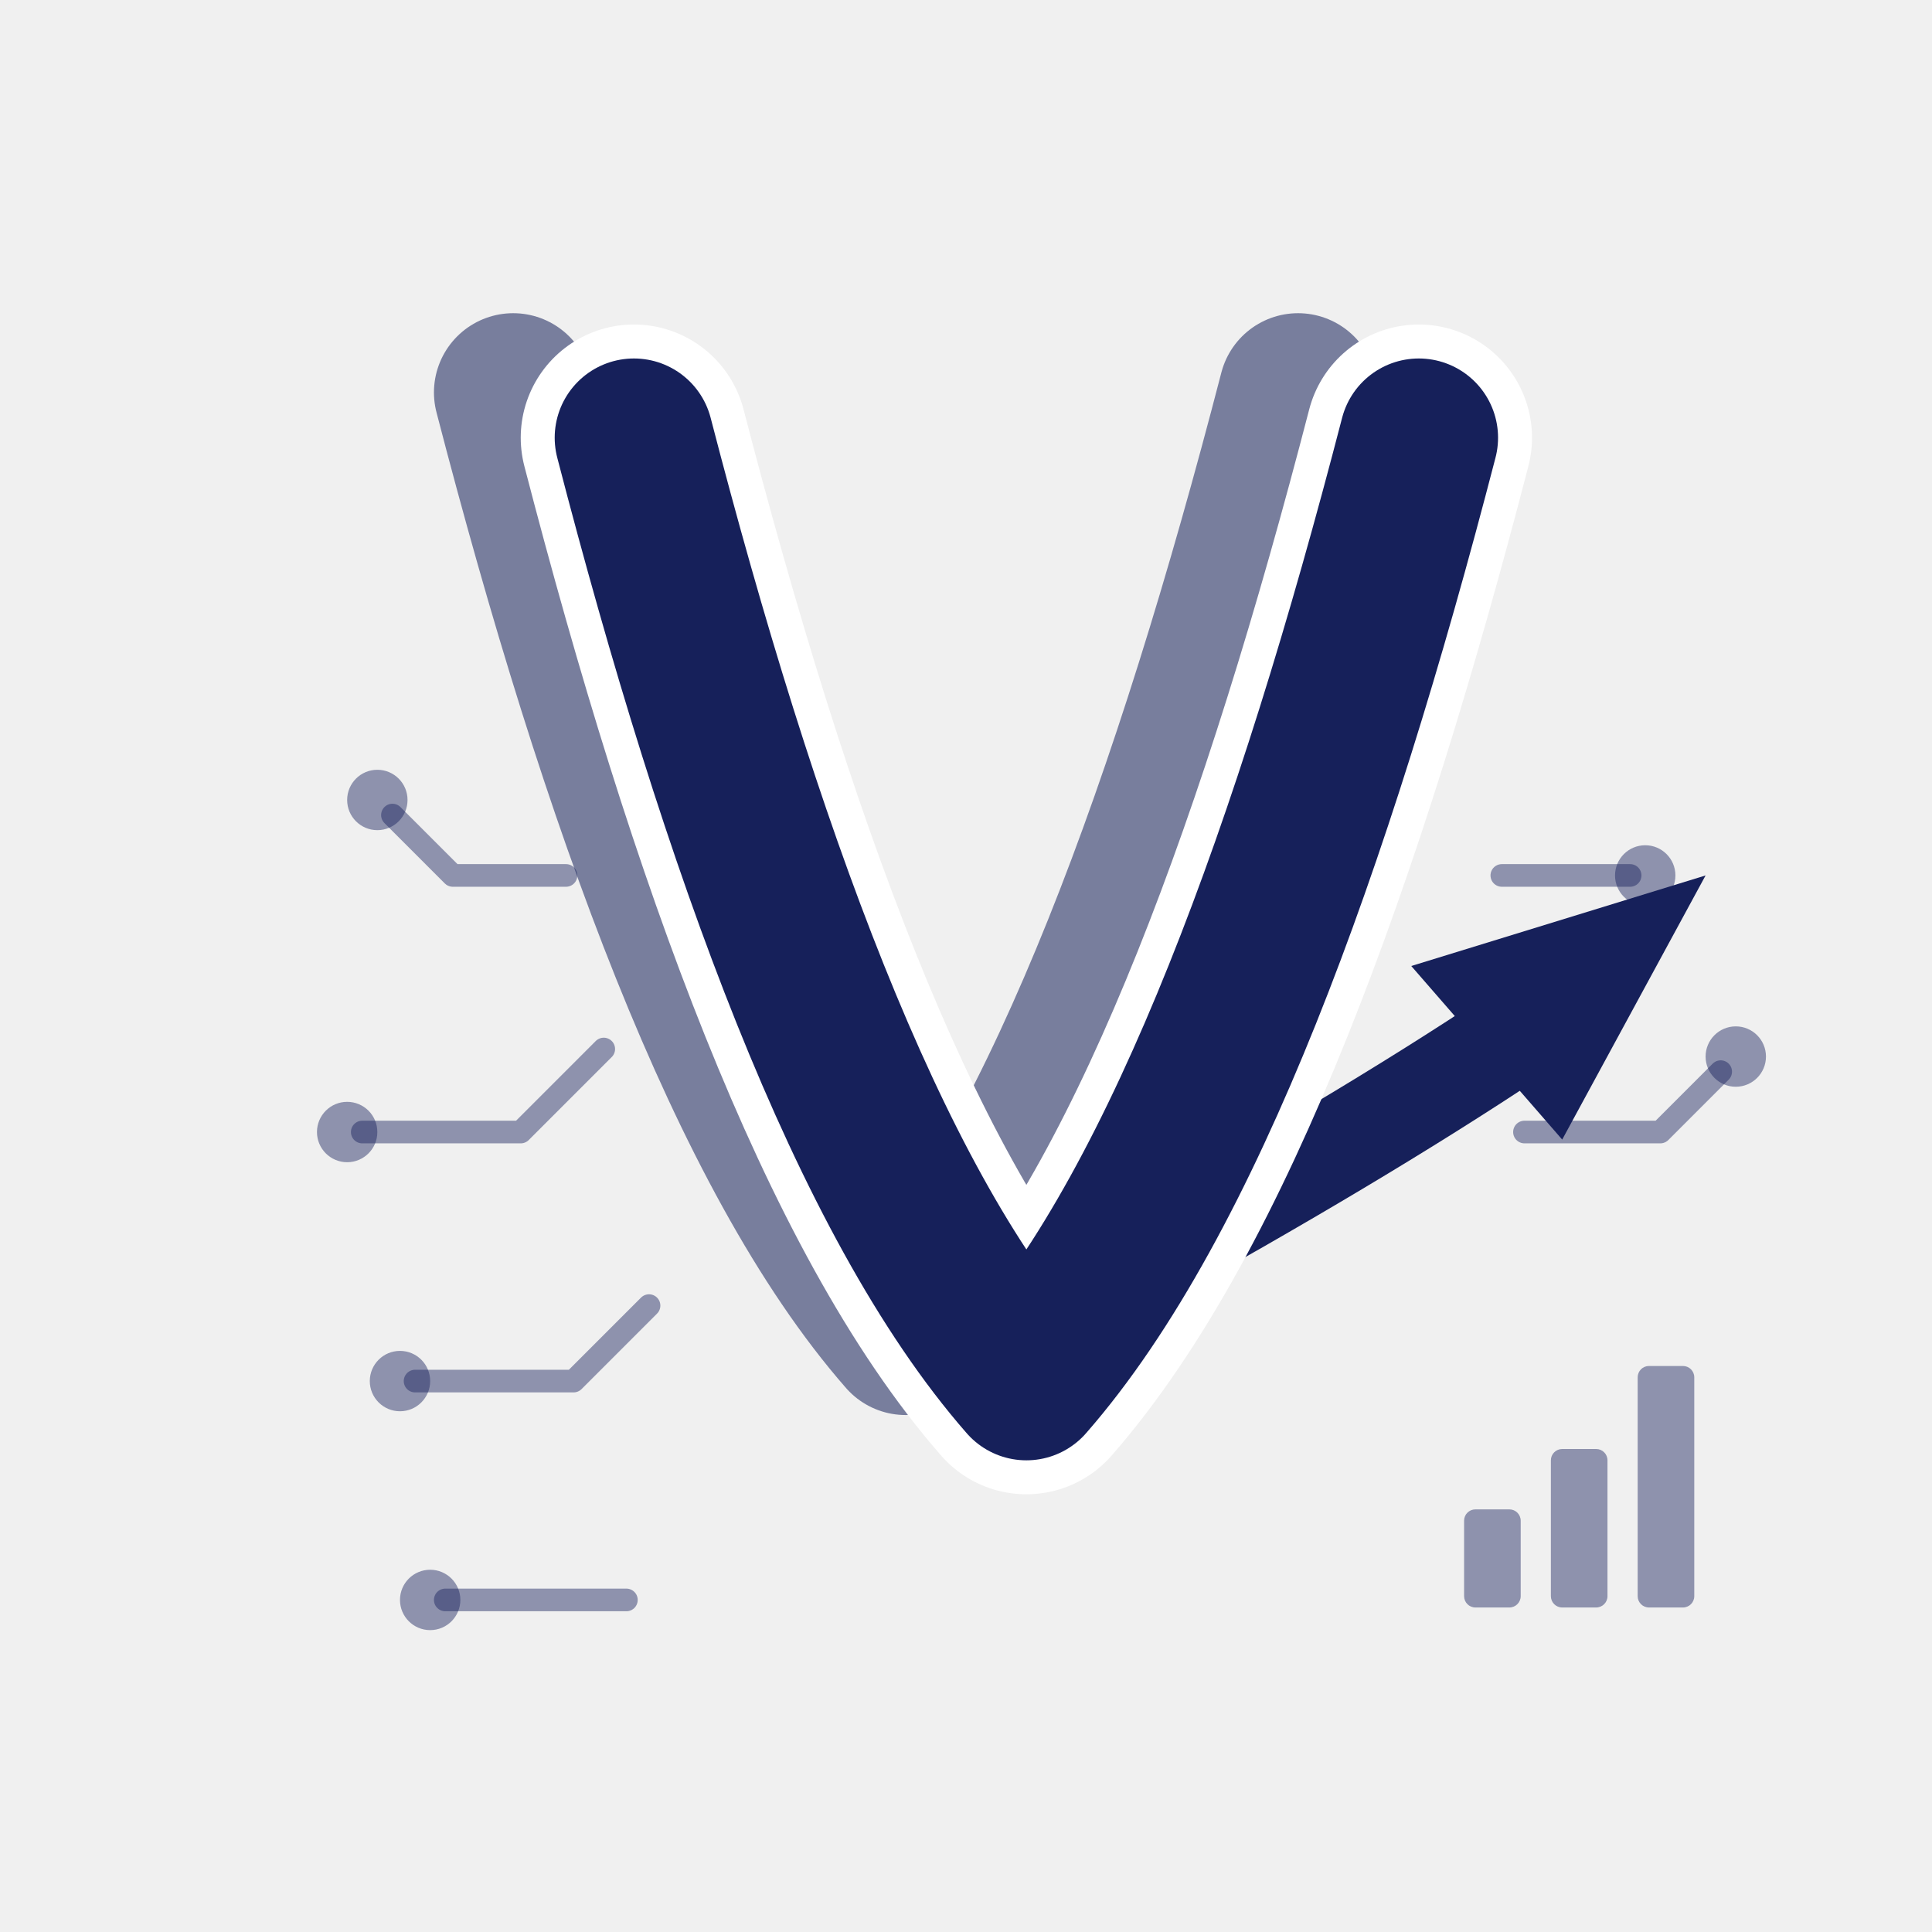
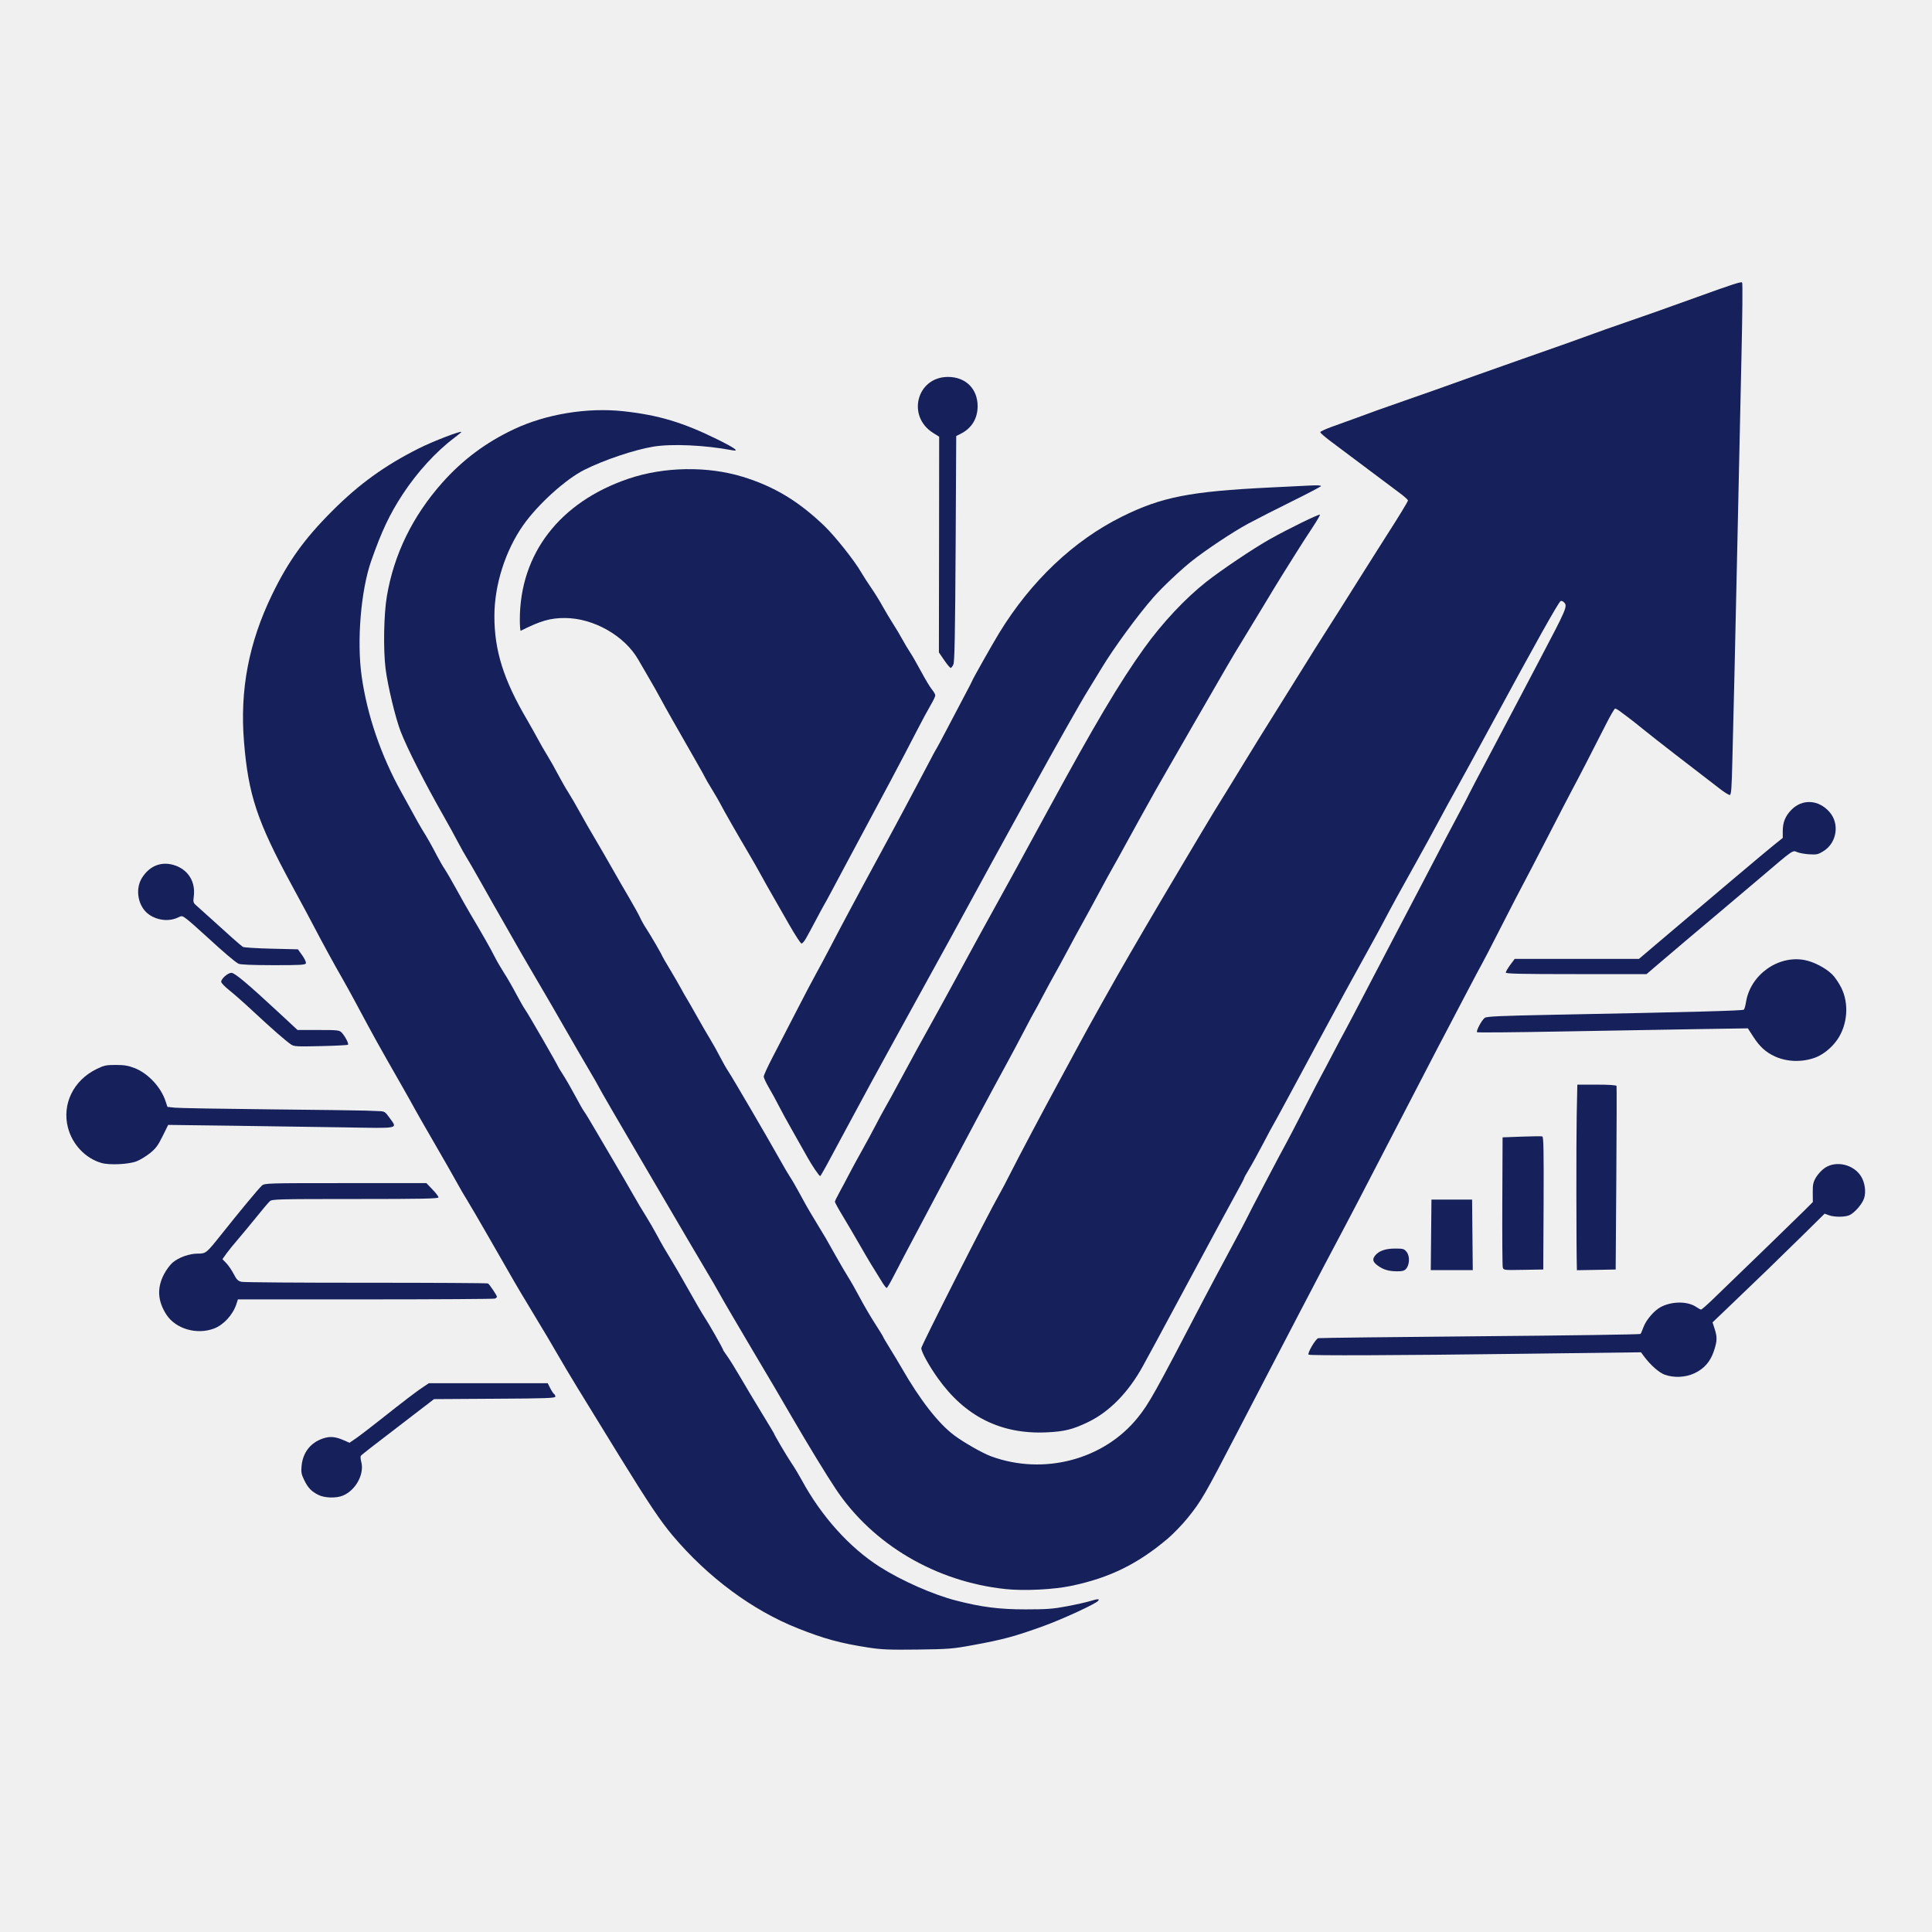
- <svg xmlns="http://www.w3.org/2000/svg" viewBox="0 0 512 512" role="img" aria-label="VibefyCode" color="#16205A">
-   <g fill="none" stroke-linecap="round" stroke-linejoin="round">
-     <g stroke="currentColor" stroke-width="6" fill="none" opacity="0.45">
-       <path d="M96 300 L138 300 L160 278" />
-       <path d="M110 366 L152 366 L172 346" />
-       <path d="M150 232 L120 232 L104 216" />
-       <path d="M118 424 L166 424" />
-       <path d="M404 300 L440 300 L456 284" />
-       <path d="M398 232 L432 232" />
-     </g>
-     <g fill="currentColor" opacity="0.45">
-       <circle cx="92" cy="300" r="8" />
-       <circle cx="106" cy="366" r="8" />
-       <circle cx="100" cy="212" r="8" />
-       <circle cx="114" cy="424" r="8" />
-       <circle cx="460" cy="280" r="8" />
-       <circle cx="436" cy="232" r="8" />
-       <rect x="388" y="400" width="15" height="26" rx="3" />
-       <rect x="411" y="384" width="15" height="42" rx="3" />
-       <rect x="434" y="362" width="15" height="64" rx="3" />
-     </g>
-     <path d="M302 334 C338 314 372 294 402 274" stroke="currentColor" stroke-width="26" />
-     <path d="M452 232 L414 302 L374 256 Z" fill="currentColor" stroke="none" />
-     <path d="M136 104 C164 212 198 306 240 354 C282 306 316 212 344 104" stroke="currentColor" stroke-width="42" opacity="0.55" />
-     <path d="M168 116 C196 224 230 318 272 366 C314 318 348 224 376 116" stroke="#FFFFFF" stroke-width="60" />
-     <path d="M168 116 C196 224 230 318 272 366 C314 318 348 224 376 116" stroke="currentColor" stroke-width="42" />
+ <svg xmlns="http://www.w3.org/2000/svg" viewBox="0 0 512 512" role="img" aria-label="VibefyCode">
+   <g fill="#16205A" fill-rule="evenodd">
+     <path d="M257.79 435.98C265.85 434.51 268.88 433.69 276.65 430.88C281.56 429.1 290.35 425.05 291.01 424.25C291.51 423.66 290.91 423.68 288.77 424.34C287.84 424.62 285.13 425.23 282.75 425.68C279.06 426.38 277.41 426.5 271.74 426.5C264.8 426.5 260.01 425.89 253.25 424.13C247.15 422.54 238.98 418.93 233.21 415.27C225.21 410.21 217.68 401.85 212.52 392.33C211.71 390.85 210.44 388.73 209.67 387.61C208.51 385.9 205.1 380.12 205.1 379.84C205.1 379.8 203.63 377.35 201.84 374.42C200.05 371.49 197.53 367.28 196.24 365.05C194.95 362.83 193.38 360.31 192.76 359.45C192.14 358.6 191.63 357.82 191.63 357.73C191.63 357.43 187.72 350.56 186.68 349.03C186.13 348.21 184.19 344.89 182.38 341.65C180.56 338.41 178.36 334.62 177.49 333.23C176.62 331.85 175.17 329.35 174.29 327.68C173.4 326.01 172 323.59 171.18 322.29C170.35 320.99 168.73 318.27 167.58 316.23C166.43 314.19 164.45 310.79 163.18 308.65C161.92 306.52 159.6 302.59 158.04 299.9C156.48 297.21 155.01 294.79 154.77 294.51C154.54 294.23 153.54 292.49 152.56 290.64C151.58 288.79 150.12 286.25 149.32 284.99C148.51 283.73 147.85 282.65 147.85 282.58C147.85 282.33 139.99 268.71 139.29 267.74C138.88 267.19 137.75 265.22 136.77 263.37C135.79 261.51 134.35 259.01 133.56 257.81C132.78 256.6 131.64 254.64 131.03 253.43C129.97 251.33 128.01 247.87 124.62 242.15C123.74 240.67 122.07 237.71 120.91 235.59C119.74 233.46 118.38 231.11 117.88 230.37C117.38 229.63 116.41 227.96 115.74 226.66C114.43 224.12 113.32 222.15 111.83 219.76C111.32 218.93 110.33 217.18 109.64 215.89C108.94 214.59 107.48 211.93 106.39 209.99C100.96 200.24 97.29 189.52 95.83 179.13C94.53 169.86 95.64 156.48 98.35 148.71C101.12 140.8 103.21 136.36 106.69 131.03C110.51 125.19 115.47 119.75 120.33 116.08C121.39 115.28 122.26 114.56 122.26 114.49C122.26 114.05 114.66 116.98 111.01 118.82C101.98 123.36 95.21 128.24 88.06 135.39C80.67 142.78 76.39 148.73 72.09 157.61C65.93 170.32 63.54 182.82 64.66 196.53C65.8 210.64 68.16 217.71 77.32 234.58C79.88 239.3 82.61 244.37 83.37 245.86C85.12 249.25 88.94 256.24 90.73 259.32C91.48 260.62 93.03 263.42 94.17 265.55C99.55 275.6 99.92 276.25 106.79 288.28C107.96 290.32 109.31 292.74 109.81 293.67C110.31 294.6 112.73 298.84 115.2 303.1C117.67 307.36 120.35 312.04 121.14 313.5C121.94 314.97 123.13 317.01 123.79 318.05C124.44 319.09 127.15 323.72 129.8 328.35C136.21 339.57 137.15 341.18 139.78 345.52C144.51 353.36 146.33 356.41 148.2 359.67C150.61 363.85 153.3 368.28 164.18 385.93C171.81 398.3 175.05 403.14 178.28 406.96C187.6 418.01 199.36 426.73 211.4 431.51C218.39 434.29 222.65 435.46 230.01 436.6C233.57 437.16 235.6 437.24 243.14 437.15C251.41 437.04 252.49 436.96 257.79 435.98Z" />
+     <path d="M283.89 420.27C294 418.16 301.47 414.5 309.4 407.8C310.94 406.5 313.37 403.98 314.8 402.2C318.43 397.67 319.15 396.42 328.18 379.03C330.73 374.12 334.44 367 336.41 363.2C338.39 359.41 342.02 352.43 344.48 347.71C349.34 338.39 352.41 332.55 356.61 324.65C358.02 322 361.24 315.82 365.38 307.81C366.91 304.85 369.11 300.61 370.27 298.38C371.42 296.16 374.57 290.1 377.25 284.92C379.93 279.73 382.62 274.58 383.22 273.47C383.81 272.36 386.12 267.96 388.34 263.7C390.57 259.44 392.5 255.81 392.63 255.62C392.77 255.44 395.13 250.89 397.86 245.52C400.6 240.15 403.18 235.15 403.6 234.41C404.02 233.67 406.93 228.06 410.08 221.95C413.22 215.84 416.17 210.16 416.63 209.32C417.73 207.32 423.02 197.07 425.62 191.9C426.77 189.63 427.85 187.77 428.04 187.77C428.22 187.77 428.94 188.2 429.62 188.73C430.31 189.26 431.27 189.98 431.76 190.33C432.25 190.68 434.06 192.12 435.8 193.53C438.42 195.66 447.89 203.01 456 209.21C457.05 210.01 458.13 210.67 458.39 210.67C458.8 210.67 458.92 209.06 459.11 200.82C459.24 195.4 459.49 185.29 459.66 178.34C459.83 171.4 460.2 154.35 460.5 140.46C460.79 126.57 461.24 106.2 461.49 95.17C461.75 84.15 461.84 75.01 461.68 74.86C461.43 74.59 459.05 75.36 449.89 78.67C441.01 81.88 436.28 83.55 430.86 85.41C427.72 86.49 423.85 87.86 422.28 88.44C419.39 89.52 413.41 91.64 401.4 95.85C397.79 97.11 393.17 98.75 391.13 99.48C383.59 102.2 376.86 104.58 371.94 106.28C369.16 107.25 366.13 108.31 365.2 108.65C362.51 109.65 356.38 111.88 353.01 113.08C351.29 113.7 349.89 114.35 349.89 114.54C349.89 114.73 351.13 115.82 352.66 116.96C356.11 119.53 368.96 129.17 371.35 130.97C372.32 131.71 373.12 132.45 373.12 132.63C373.12 132.93 370.64 136.98 366.89 142.82C365.94 144.3 363.59 148.02 361.67 151.07C356.87 158.71 352.08 166.3 350.39 168.92C349.61 170.12 347.38 173.68 345.43 176.83C343.48 179.98 340.05 185.47 337.81 189.04C335.56 192.61 332.23 197.99 330.4 200.99C328.57 204 326.28 207.75 325.3 209.32C324.32 210.9 322.73 213.47 321.76 215.05C319.37 218.96 306.77 240.17 303.76 245.35C302.42 247.67 300.52 250.92 299.54 252.59C296 258.65 288.09 272.76 285.57 277.51C284.58 279.36 282.46 283.3 280.84 286.26C276.58 294.08 269.78 306.92 267.73 311.01C266.76 312.95 265.4 315.53 264.71 316.73C261.78 321.84 244.15 356.6 244.15 357.27C244.15 358.25 246.16 361.9 248.53 365.22C255.75 375.39 265.27 380.14 277.32 379.59C282.08 379.38 284.32 378.82 288.43 376.83C294.08 374.09 299.12 368.9 302.92 361.94C304.01 359.95 305.59 357.03 306.45 355.46C307.31 353.89 312.04 345.1 316.96 335.93C321.88 326.76 326.75 317.75 327.79 315.89C328.83 314.04 329.67 312.41 329.68 312.28C329.68 312.14 330.26 311.08 330.97 309.92C331.68 308.76 333.37 305.69 334.73 303.1C336.08 300.51 337.3 298.23 337.44 298.05C337.57 297.86 339.31 294.68 341.3 290.98C343.29 287.27 345.33 283.48 345.84 282.56C346.33 281.63 348.01 278.52 349.55 275.66C355.42 264.76 357.7 260.58 363.06 250.91C364.19 248.87 365.84 245.84 366.72 244.17C368.76 240.29 371.39 235.49 375.3 228.51C377.01 225.46 379.58 220.76 381.02 218.08C382.45 215.39 384.73 211.22 386.08 208.82C387.42 206.41 391.52 198.91 395.18 192.15C406.8 170.68 412.97 159.66 413.58 159.29C413.77 159.17 414.16 159.3 414.44 159.59C415.48 160.62 415.31 161.02 407.96 174.98C405.96 178.77 403.49 183.47 402.48 185.41C401.47 187.36 398.08 193.77 394.96 199.66C391.84 205.55 389.28 210.42 389.28 210.49C389.28 210.56 388.24 212.56 386.97 214.94C384.29 219.96 382.35 223.64 376.58 234.74C374.27 239.19 371.72 244.04 370.93 245.52C370.14 247 366.66 253.67 363.19 260.33C359.72 267 356.61 272.91 356.29 273.47C355.97 274.02 354.6 276.6 353.25 279.19C351.9 281.78 350.54 284.36 350.22 284.92C349.9 285.47 347.78 289.56 345.51 294.01C343.24 298.45 341.11 302.54 340.78 303.1C339.99 304.44 330.35 322.82 330.35 322.99C330.35 323.07 328.33 326.88 325.86 331.46C323.39 336.05 320.26 341.92 318.91 344.51C306.05 369.21 304.51 371.97 301.52 375.68C292.53 386.84 276.62 391.05 262.67 385.95C260.43 385.13 255.41 382.28 252.88 380.38C248.66 377.22 243.79 370.97 238.88 362.4C238.26 361.32 236.92 359.08 235.9 357.44C234.88 355.8 234.05 354.38 234.05 354.29C234.05 354.2 233.1 352.65 231.93 350.83C230.76 349.03 228.93 345.9 227.86 343.88C226.8 341.87 225.42 339.45 224.81 338.5C224.2 337.55 222.74 335.05 221.55 332.94C218.82 328.05 218.77 327.97 216.37 324.04C215.26 322.22 214.05 320.18 213.67 319.49C213.29 318.81 212.32 317.04 211.51 315.56C210.7 314.07 209.74 312.42 209.36 311.89C208.99 311.36 207.75 309.24 206.6 307.18C203.51 301.65 194.05 285.46 192.99 283.9C192.49 283.16 191.5 281.42 190.79 280.03C190.08 278.65 188.9 276.52 188.16 275.32C187.42 274.11 185.84 271.39 184.65 269.26C183.45 267.13 182.25 265.03 181.97 264.59C181.69 264.16 181 262.95 180.44 261.9C179.87 260.85 178.52 258.52 177.44 256.72C176.35 254.92 175.46 253.38 175.46 253.3C175.46 253.07 172.25 247.55 171.17 245.93C170.65 245.15 169.95 243.9 169.62 243.16C169.29 242.42 167.99 240.07 166.74 237.94C165.48 235.81 163.48 232.33 162.27 230.2C161.07 228.07 159.05 224.58 157.79 222.45C156.52 220.33 154.66 217.07 153.64 215.21C152.63 213.36 151.26 211.01 150.61 210C149.95 208.98 148.75 206.88 147.94 205.34C147.14 203.79 145.85 201.52 145.09 200.28C144.32 199.05 143.18 197.06 142.54 195.85C141.9 194.65 140.57 192.29 139.59 190.6C133.44 180.12 131.01 172.37 131.02 163.25C131.02 155.04 133.91 145.94 138.65 139.19C142.54 133.66 149.9 126.99 154.86 124.51C160.12 121.88 168.05 119.21 173.11 118.37C178.04 117.55 186.72 117.95 194.07 119.32C196.07 119.7 194.78 118.75 190.2 116.48C181.03 111.95 174.5 109.99 165.19 108.98C155.64 107.94 144.69 109.74 136.22 113.74C128.73 117.27 122.57 121.88 117.18 127.95C109.34 136.79 104.42 146.87 102.53 157.97C101.71 162.82 101.54 172 102.18 177.22C102.73 181.64 104.81 190.33 106.17 193.83C107.95 198.42 112.4 207.18 117.73 216.56C118.89 218.6 120.56 221.63 121.43 223.3C122.31 224.96 123.29 226.7 123.6 227.17C123.92 227.63 125.66 230.66 127.49 233.9C129.3 237.14 131.93 241.76 133.32 244.17C134.7 246.58 136.22 249.23 136.68 250.06C137.14 250.9 138.81 253.78 140.38 256.46C144.75 263.9 147.77 269.11 150.55 273.97C151.93 276.4 154.32 280.51 155.85 283.1C157.38 285.7 158.63 287.88 158.63 287.95C158.63 288.1 164.92 298.94 171.92 310.84C174.73 315.62 178.41 321.9 182.88 329.53C184.23 331.85 186.25 335.25 187.36 337.11C188.47 338.96 189.84 341.31 190.39 342.33C190.94 343.34 192.6 346.22 194.07 348.72C195.55 351.22 197.78 355.01 199.03 357.14C200.28 359.27 202.03 362.23 202.92 363.71C204.81 366.87 205.44 367.95 209.73 375.32C214.37 383.28 218.95 390.8 221.54 394.68C231.33 409.34 248.05 419.18 266.48 421.12C271.4 421.64 279.17 421.26 283.89 420.27Z" />
+     <path d="M90.87 396.35C94.29 394.93 96.62 390.61 95.73 387.38C95.55 386.72 95.5 386.03 95.61 385.84C95.82 385.52 97.6 384.13 109.64 374.91L115.02 370.78L131.1 370.68C144.68 370.61 147.18 370.52 147.18 370.11C147.18 369.85 147.02 369.55 146.84 369.43C146.65 369.31 146.19 368.62 145.82 367.89L145.15 366.57L129.39 366.57L113.64 366.57L112.25 367.5C110.44 368.69 106.76 371.5 100.86 376.18C98.25 378.25 95.34 380.48 94.37 381.15L92.62 382.35L91.19 381.72C88.91 380.72 87.47 380.58 85.65 381.19C82.3 382.3 80.25 384.92 79.92 388.5C79.77 390.14 79.88 390.74 80.62 392.25C81.64 394.32 82.53 395.25 84.4 396.18C86.04 397 89.13 397.08 90.87 396.35Z" />
+     <path d="M449.07 363.92C451.66 362.69 453.29 360.81 454.22 357.97C455.08 355.34 455.11 354.38 454.39 352.14L453.84 350.44L458.34 346.14C465.33 339.48 471.76 333.25 477.91 327.19L483.54 321.64L484.67 322.05C486.2 322.6 489.11 322.57 490.25 321.97C491.62 321.27 493.52 319.04 494 317.57C494.57 315.85 494.22 313.37 493.18 311.72C491.19 308.57 486.62 307.51 483.62 309.49C482.83 310.02 481.77 311.14 481.28 311.98C480.51 313.29 480.38 313.89 480.4 316.03L480.42 318.55L478.37 320.61C476.62 322.36 462.7 335.87 453.78 344.46C452.31 345.88 450.97 347.04 450.8 347.04C450.63 347.04 450.09 346.76 449.6 346.41C447.34 344.82 443.21 344.79 440.18 346.34C438.44 347.23 436.26 349.74 435.54 351.7C435.22 352.56 434.87 353.38 434.75 353.51C434.64 353.65 415.54 353.93 392.3 354.12C369.06 354.32 349.74 354.55 349.36 354.63C348.68 354.76 346.41 358.61 346.79 358.99C347.09 359.28 370 359.2 403.24 358.77L434.88 358.37L435.73 359.52C437.41 361.77 439.71 363.79 441.17 364.31C443.67 365.19 446.7 365.04 449.07 363.92Z" />
+     <path d="M56.68 352.09C59.25 351.13 61.7 348.46 62.64 345.61L63.05 344.35L96.84 344.35C115.42 344.35 130.87 344.25 131.16 344.14C131.45 344.03 131.69 343.81 131.69 343.65C131.69 343.29 129.74 340.39 129.32 340.13C129.15 340.02 114.65 339.94 97.1 339.94C79.55 339.95 64.67 339.84 64.03 339.7C63.07 339.49 62.72 339.14 61.94 337.63C61.42 336.63 60.54 335.34 59.97 334.75L58.95 333.69L60.01 332.2C60.6 331.38 61.94 329.73 62.99 328.52C64.03 327.31 66.23 324.66 67.87 322.63C69.51 320.59 71.14 318.66 71.51 318.33C72.12 317.79 73.69 317.75 94.18 317.75C111.98 317.75 116.2 317.66 116.2 317.31C116.2 317.07 115.48 316.12 114.6 315.21L113 313.54L91.57 313.54C70.62 313.54 70.13 313.55 69.39 314.21C68.57 314.93 63.34 321.24 58.52 327.31C54.67 332.14 54.57 332.22 52.37 332.22C50.19 332.22 47.44 333.2 45.8 334.55C45.14 335.09 44.1 336.47 43.5 337.61C41.54 341.29 41.76 344.85 44.16 348.48C46.62 352.18 52.16 353.78 56.68 352.09Z" />
+     <path d="M236.73 338.37C238.08 335.71 240.59 330.95 244.66 323.3C245.45 321.82 247.45 318.03 249.12 314.88C255.7 302.43 262.72 289.3 267.05 281.38C268.11 279.44 270.09 275.72 271.44 273.13C272.79 270.54 274 268.26 274.14 268.08C274.27 267.89 275.26 266.08 276.32 264.04C277.4 262 278.83 259.35 279.51 258.15C280.2 256.94 281.56 254.44 282.55 252.59C284.14 249.59 285.52 247.05 288.6 241.48C289.12 240.55 290.51 237.98 291.7 235.75C292.89 233.53 294.22 231.11 294.65 230.37C295.08 229.63 295.89 228.18 296.44 227.17C299.24 222.04 305.01 211.59 306.12 209.66C306.81 208.46 308.33 205.8 309.49 203.77C311.62 200.03 320.61 184.44 325.12 176.66C326.46 174.34 328.36 171.17 329.35 169.59C330.33 168.01 332.72 164.07 334.67 160.83C336.61 157.6 338.87 153.88 339.69 152.58C340.5 151.29 342.17 148.64 343.38 146.69C344.59 144.75 346.57 141.67 347.78 139.86C348.98 138.04 349.89 136.48 349.8 136.4C349.56 136.15 341.33 140.18 336.47 142.92C332.13 145.36 323.8 150.96 319.72 154.16C314.11 158.57 308 165.09 303.17 171.83C296.66 180.91 290.11 191.95 277.64 214.88C270.11 228.72 266.42 235.47 264.19 239.46C262.85 241.87 260.68 245.81 259.37 248.21C258.07 250.62 256.46 253.57 255.79 254.78C255.12 255.98 253.86 258.3 252.99 259.94C252.11 261.57 250.24 264.98 248.84 267.52C243.55 277.05 242.28 279.36 238.93 285.59C237.04 289.11 235.05 292.74 234.5 293.67C233.96 294.6 232.86 296.64 232.05 298.22C231.24 299.79 229.64 302.75 228.49 304.79C227.34 306.83 225.77 309.71 225.01 311.19C224.25 312.66 223.1 314.83 222.45 316C221.79 317.18 221.26 318.29 221.26 318.48C221.26 318.67 222.19 320.37 223.33 322.24C224.46 324.12 226.53 327.63 227.91 330.04C230.16 333.95 231.27 335.8 233.94 340.05C234.38 340.75 234.85 341.32 234.98 341.32C235.12 341.31 235.9 339.99 236.73 338.37Z" />
+     <path d="M372.6 336.28C373.57 335.21 373.66 332.91 372.79 331.8C372.12 330.95 371.86 330.88 369.77 330.88C367.14 330.88 365.4 331.49 364.4 332.76C363.59 333.79 363.82 334.49 365.29 335.52C366.68 336.49 368.03 336.88 370.12 336.91C371.59 336.93 372.13 336.79 372.6 336.28Z" />
+     <path d="M390.21 327.26L390.12 317.91L384.73 317.91L379.35 317.91L379.26 327.26L379.17 336.6L384.73 336.6L390.3 336.6L390.21 327.26Z" />
+     <path d="M409.07 318.88C409.13 305.01 409.06 301.29 408.73 301.17C408.5 301.09 406.03 301.11 403.25 301.22L398.2 301.41L398.13 318.25C398.09 327.51 398.14 335.43 398.25 335.85C398.45 336.61 398.49 336.62 403.72 336.52L408.98 336.43L409.07 318.88Z" />
+     <path d="M428.34 312.27C428.43 298.98 428.46 287.96 428.4 287.78C428.33 287.57 426.27 287.44 423.15 287.44L418.01 287.44L417.84 295.77C417.71 302.22 417.74 331.59 417.88 335.85L417.9 336.62L423.04 336.53L428.17 336.43L428.34 312.27Z" />
+     <path d="M219.09 308.74C219.97 307.12 222.32 302.76 224.3 299.06C228.44 291.34 233.15 282.66 235.73 278.01C236.71 276.25 238.87 272.32 240.54 269.26C242.21 266.2 244.67 261.73 246.01 259.32C247.35 256.92 249.93 252.22 251.75 248.89C255.08 242.78 258.43 236.63 263.51 227.34C265.02 224.56 267.15 220.69 268.23 218.75C269.3 216.81 271.4 213.02 272.87 210.33C279.87 197.62 286.33 186.17 288.27 183.06C289.13 181.67 290.78 178.97 291.93 177.07C295.13 171.76 301.47 163.09 305.63 158.34C307.97 155.67 312.87 151.03 315.88 148.65C319.63 145.68 326.85 140.89 330.69 138.82C333.01 137.57 338.26 134.89 342.38 132.86C346.49 130.83 349.95 129.02 350.06 128.84C350.19 128.62 349.09 128.56 346.96 128.68C345.14 128.77 340.47 129 336.58 129.19C315.34 130.23 307.81 131.71 297.33 136.91C284.54 143.25 273.21 153.99 264.8 167.74C263.12 170.48 257.62 180.22 257.62 180.46C257.62 180.53 256.74 182.24 255.66 184.26C254.58 186.29 252.51 190.21 251.07 192.99C249.62 195.77 248.32 198.19 248.19 198.38C248.04 198.56 247.06 200.38 246 202.42C244.93 204.46 243.61 206.96 243.06 207.98C242.5 208.99 241.14 211.57 240.02 213.7C238.9 215.83 236.21 220.83 234.05 224.81C231.88 228.79 229.38 233.41 228.49 235.08C227.6 236.75 225.94 239.85 224.79 241.98C223.65 244.11 221.52 248.13 220.08 250.91C218.63 253.68 216.89 256.94 216.21 258.15C215.52 259.35 213.18 263.82 210.99 268.08C208.81 272.34 205.98 277.81 204.71 280.24C203.44 282.67 202.4 284.94 202.4 285.3C202.4 285.65 203.02 286.99 203.79 288.29C204.55 289.58 205.71 291.7 206.36 293C207.01 294.29 208.71 297.4 210.14 299.9C211.57 302.4 213.28 305.43 213.94 306.63C215.11 308.76 217.09 311.68 217.36 311.68C217.43 311.68 218.21 310.36 219.09 308.74Z" />
+     <path d="M36.18 307.76C37.08 307.42 38.67 306.45 39.72 305.62C41.28 304.37 41.88 303.56 43.09 301.1L44.57 298.11L61.61 298.33C70.99 298.45 84.45 298.65 91.54 298.77C106.18 299.02 105.37 299.2 103.21 296.2C102.07 294.61 101.9 294.51 100.43 294.46C99.57 294.43 97.95 294.36 96.84 294.32C95.73 294.27 84.37 294.12 71.59 293.99C58.81 293.86 47.46 293.66 46.36 293.55L44.37 293.33L43.87 291.82C42.66 288.11 39.24 284.45 35.69 283.06C33.99 282.4 32.93 282.22 30.67 282.22C28.1 282.22 27.56 282.34 25.53 283.34C19.46 286.33 16.41 292.59 18 298.8C19.16 303.31 22.66 307 26.93 308.21C29.05 308.81 34.07 308.57 36.18 307.76Z" />
+     <path d="M480.95 280.31C483.1 279.54 485.43 277.66 486.91 275.51C489.63 271.56 490.05 265.96 487.96 261.77C487.34 260.52 486.28 258.96 485.61 258.29C483.9 256.58 480.72 254.9 478.28 254.43C471.23 253.06 463.86 258.34 462.71 265.56C462.56 266.5 462.31 267.41 462.14 267.57C461.86 267.85 448.22 268.22 411.36 268.93C397.9 269.19 394.06 269.36 393.51 269.72C392.73 270.23 391.12 273.22 391.44 273.55C391.56 273.67 401.69 273.58 413.95 273.35C426.22 273.13 442.31 272.85 449.72 272.73L463.2 272.52L464.62 274.72C466.34 277.39 467.95 278.85 470.36 279.96C473.57 281.42 477.47 281.55 480.95 280.31Z" />
+     <path d="M92.22 276.86C92.48 276.59 91.45 274.61 90.55 273.65C89.96 273.01 89.52 272.96 84.38 272.96L78.85 272.96L74.21 268.65C65.59 260.65 62.21 257.81 61.33 257.81C60.39 257.81 58.62 259.35 58.62 260.18C58.62 260.49 59.57 261.48 60.72 262.39C61.88 263.3 64.86 265.93 67.34 268.25C72.07 272.65 75.6 275.74 77.1 276.78C77.91 277.34 78.6 277.38 84.99 277.23C88.85 277.14 92.1 276.98 92.22 276.86Z" />
+     <path d="M439.21 255.7C444.54 251.15 449.37 247.07 455.45 241.96C458.78 239.17 463.85 234.88 466.71 232.44C475.36 225.07 475.04 225.29 476.27 225.82C476.86 226.07 478.31 226.33 479.52 226.4C481.5 226.52 481.86 226.43 483.33 225.5C486.81 223.27 487.54 218.27 484.84 215.19C481.94 211.89 477.62 211.65 474.72 214.63C473.13 216.25 472.45 217.95 472.45 220.22L472.45 222.06L470 224.02C467.83 225.76 453.27 238.04 439.21 249.98L434.35 254.11L417.88 254.11L401.41 254.11L400.23 255.7C399.59 256.58 399.06 257.49 399.05 257.73C399.05 258.06 402.99 258.15 417.7 258.15L436.35 258.15L439.21 255.7Z" />
+     <path d="M81.06 255.29C81.17 255.01 80.74 254.08 80.1 253.18L78.95 251.58L71.9 251.41C68.02 251.32 64.62 251.1 64.35 250.93C63.84 250.61 60.31 247.48 55.77 243.33C54.45 242.12 52.88 240.71 52.26 240.18C51.19 239.27 51.15 239.15 51.36 237.49C51.82 233.74 49.95 230.63 46.51 229.39C42.98 228.12 39.67 229.34 37.61 232.67C35.72 235.72 36.59 240.3 39.46 242.34C41.74 243.97 44.94 244.28 47.28 243.09C48.17 242.65 48.32 242.68 49.47 243.55C50.15 244.06 52.53 246.16 54.75 248.2C59.21 252.3 62.14 254.8 63.17 255.38C63.62 255.64 66.64 255.77 72.35 255.78C79.59 255.79 80.9 255.71 81.06 255.29Z" />
+     <path d="M213.62 248.63C214.07 247.85 215.24 245.69 216.21 243.84C217.19 241.98 218.18 240.17 218.4 239.79C218.63 239.42 219.46 237.91 220.24 236.43C221.03 234.95 222.85 231.54 224.29 228.85C234.8 209.27 238.93 201.5 242.97 193.66C244.3 191.07 245.95 188.01 246.63 186.87C247.3 185.73 247.86 184.57 247.86 184.29C247.86 184.01 247.46 183.32 246.99 182.74C246.5 182.18 245.2 180 244.08 177.92C242.96 175.84 241.64 173.53 241.13 172.79C240.63 172.05 239.73 170.55 239.14 169.45C238.55 168.36 237.42 166.47 236.63 165.25C235.84 164.02 234.62 161.96 233.9 160.67C233.19 159.37 231.83 157.17 230.87 155.78C229.92 154.4 228.71 152.52 228.19 151.62C226.43 148.56 221.34 142.16 218.52 139.43C211.67 132.84 205.19 128.92 196.85 126.36C187.46 123.48 175.99 123.67 166.57 126.86C148.37 133.03 137.8 146.71 137.76 164.14C137.76 165.88 137.87 167.23 138 167.16C143.26 164.51 145.83 163.77 149.73 163.78C157.29 163.81 165.49 168.46 169.13 174.78C169.88 176.09 171.21 178.38 172.08 179.86C172.96 181.34 174.31 183.73 175.08 185.18C176.45 187.73 179.02 192.25 184.33 201.52C185.75 203.99 186.91 206.08 186.91 206.15C186.91 206.23 187.72 207.62 188.71 209.24C189.7 210.86 190.76 212.69 191.06 213.31C191.59 214.41 195.56 221.35 198.7 226.66C199.58 228.14 200.87 230.42 201.57 231.71C202.27 233.01 203.64 235.43 204.6 237.1C205.56 238.77 207.62 242.36 209.17 245.09C210.73 247.81 212.18 250.05 212.41 250.05C212.63 250.06 213.18 249.42 213.62 248.63Z" />
+     <path d="M252.66 176.07C252.98 175.37 253.12 167.82 253.25 145.35L253.41 115.55L254.55 114.98C257.51 113.5 259.1 110.91 259.08 107.58C259.05 103 255.88 99.89 251.23 99.89C242.96 99.89 240.21 110.33 247.32 114.75L248.89 115.73L248.86 144.32L248.82 172.9L250.22 174.95C250.99 176.07 251.76 177 251.94 177C252.11 177 252.44 176.58 252.66 176.07Z" />
  </g>
</svg>
